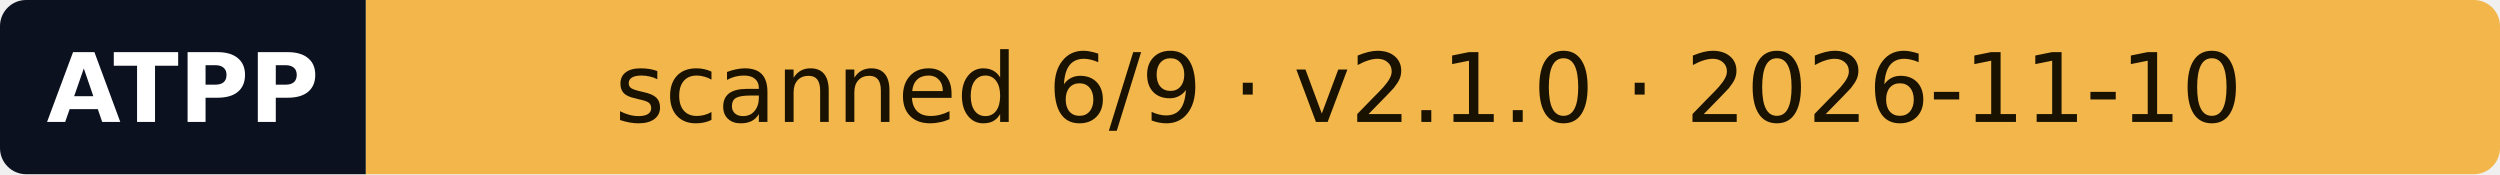
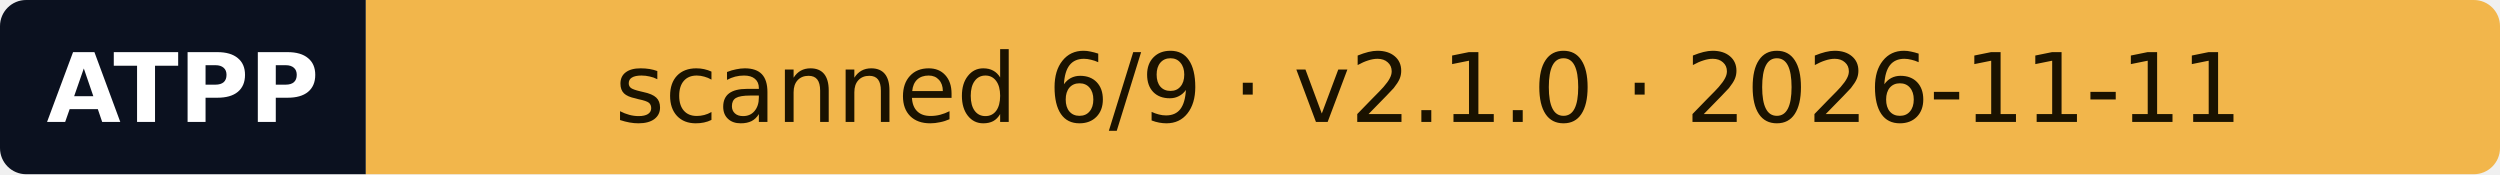
- <svg xmlns="http://www.w3.org/2000/svg" width="287" height="20" role="img" aria-label="ATPP: scanned 6/9 · v2.1.0 · 2026-11-10">
+ <svg xmlns="http://www.w3.org/2000/svg" width="287" height="20" role="img" aria-label="ATPP: scanned 6/9 · v2.1.0 · 2026-11-11">
  <clipPath id="r">
    <rect width="287" height="20" rx="3" fill="#fff" />
  </clipPath>
  <g clip-path="url(#r)">
    <rect width="42" height="20" fill="#0b111f" />
    <rect x="42" width="245" height="20" fill="#f2b64b" />
  </g>
  <g text-anchor="middle" font-family="Verdana,Geneva,DejaVu Sans,sans-serif" font-size="11">
    <text x="21" y="14" fill="#ffffff" font-weight="700">ATPP</text>
-     <text x="164" y="14" fill="#1a1200">scanned 6/9 · v2.1.0 · 2026-11-10</text>
+     <text x="164" y="14" fill="#1a1200">scanned 6/9 · v2.1.0 · 2026-11-11</text>
  </g>
</svg>
